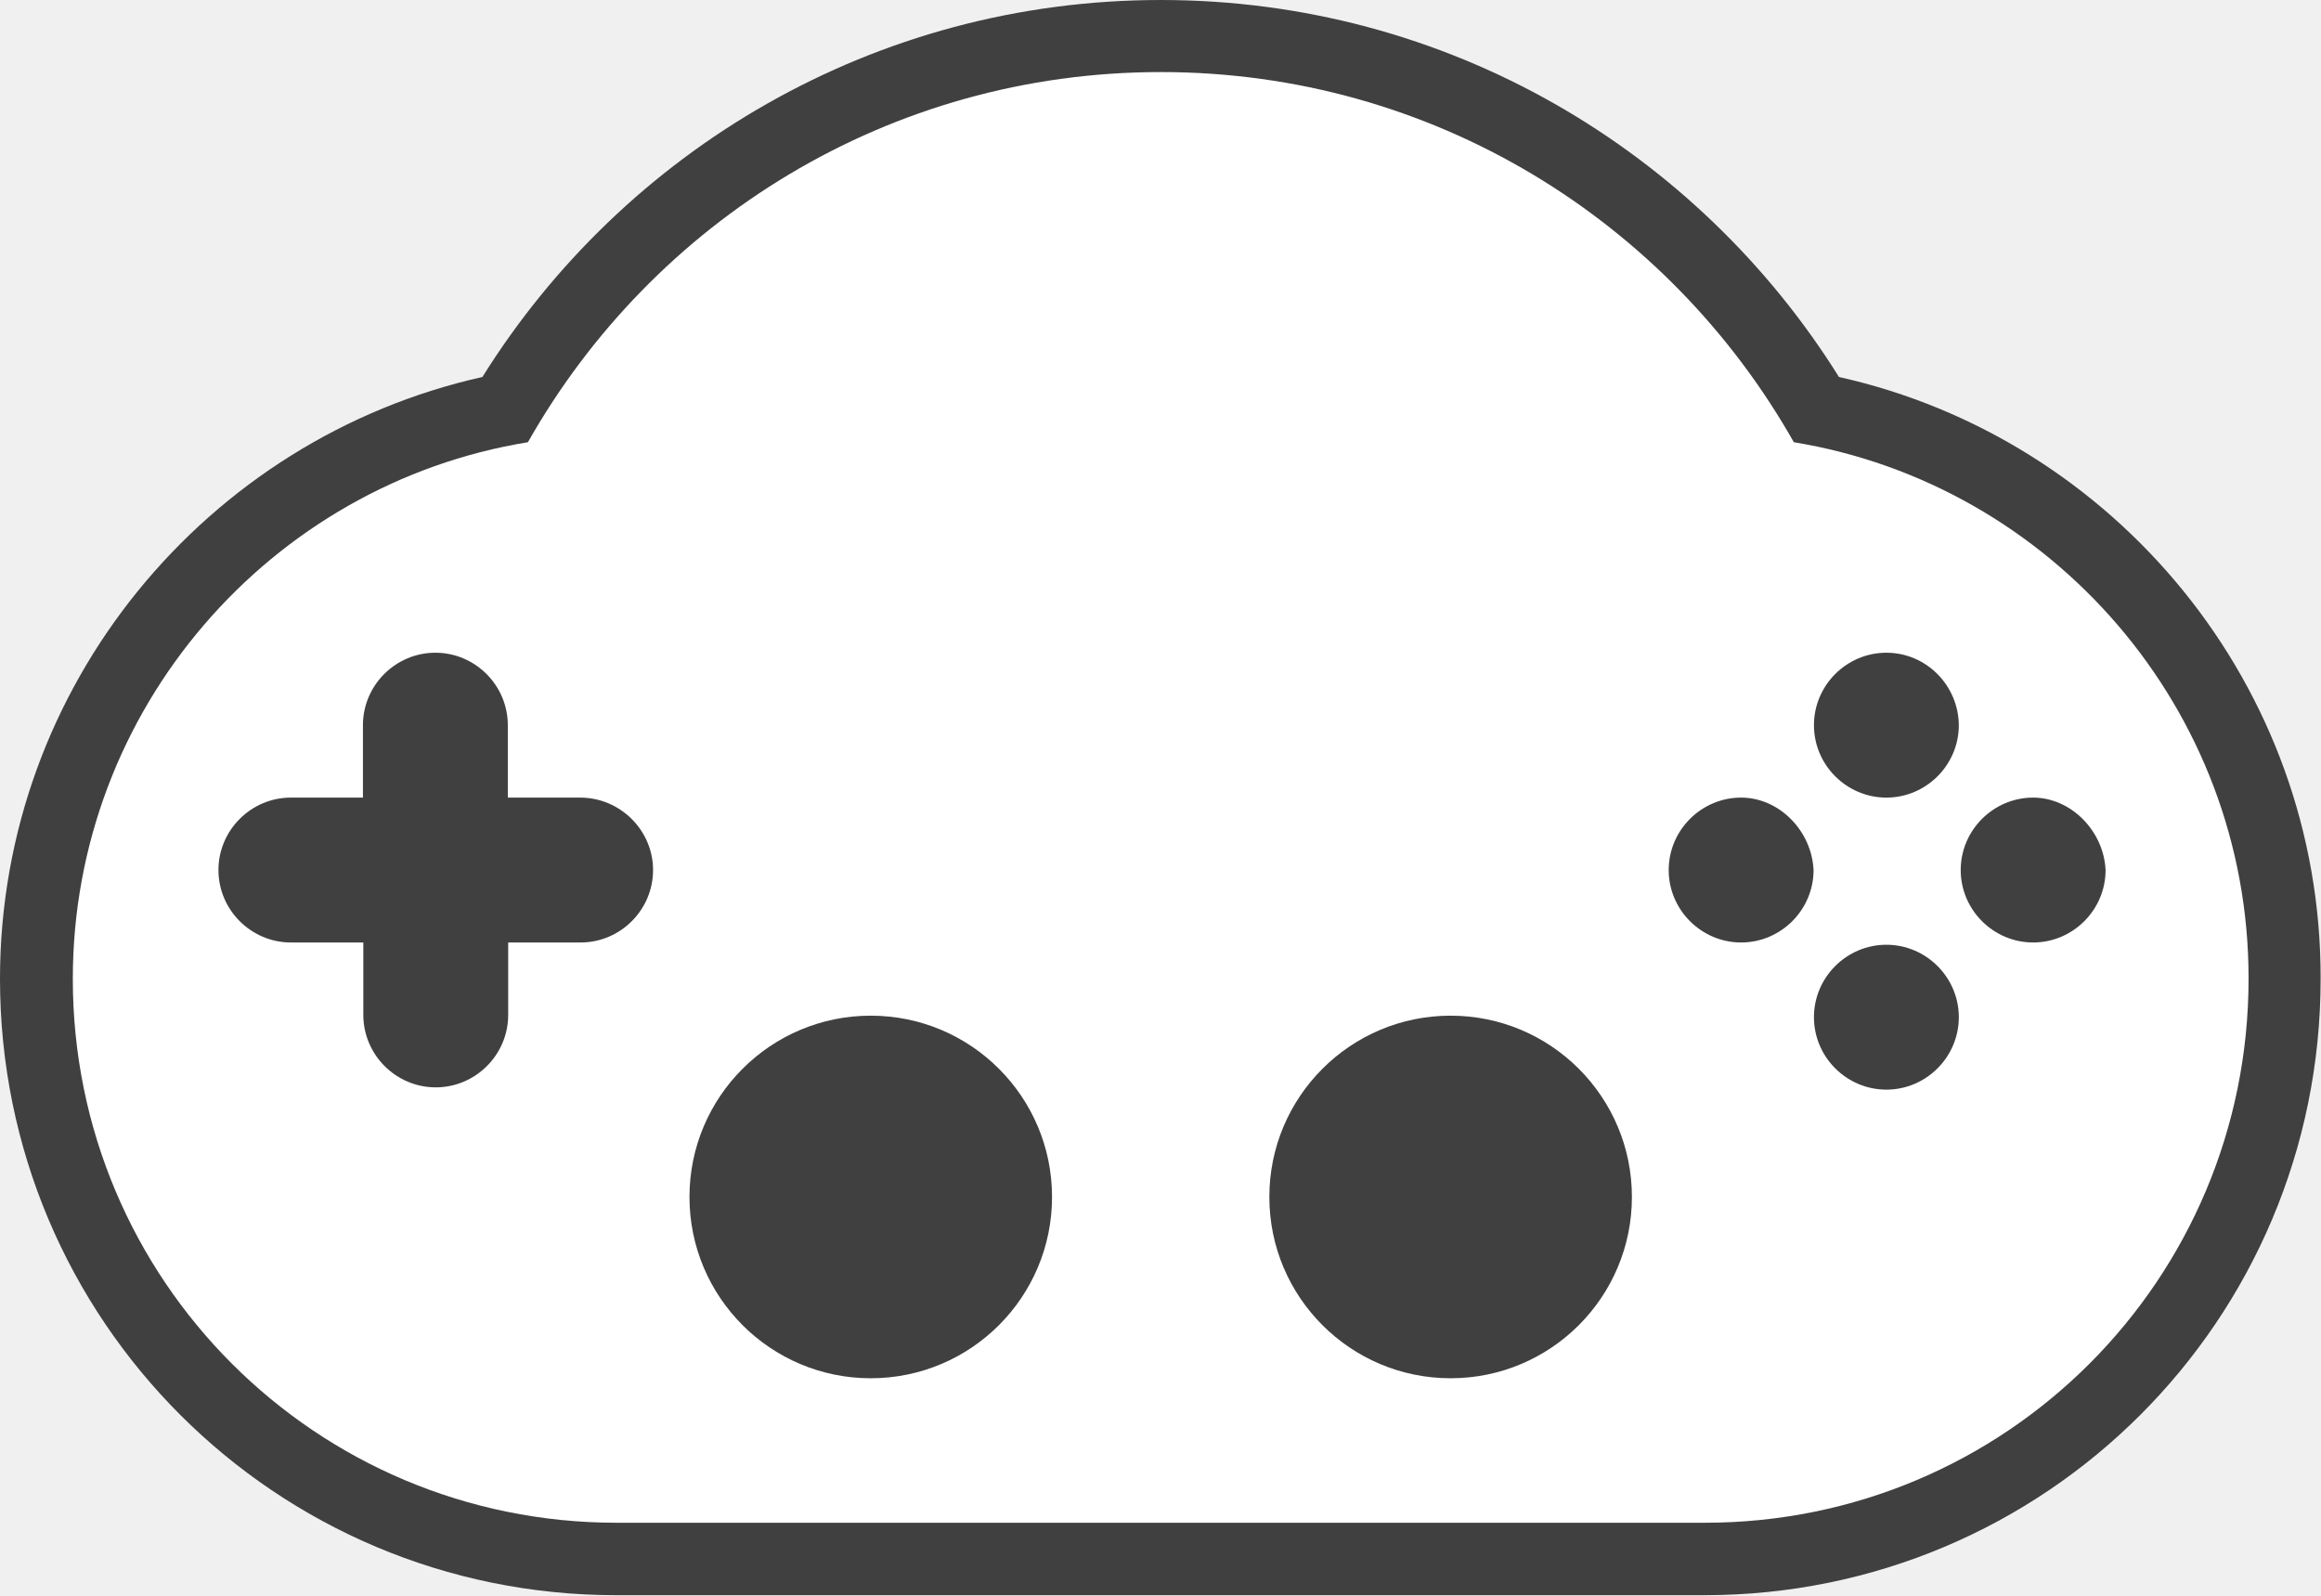
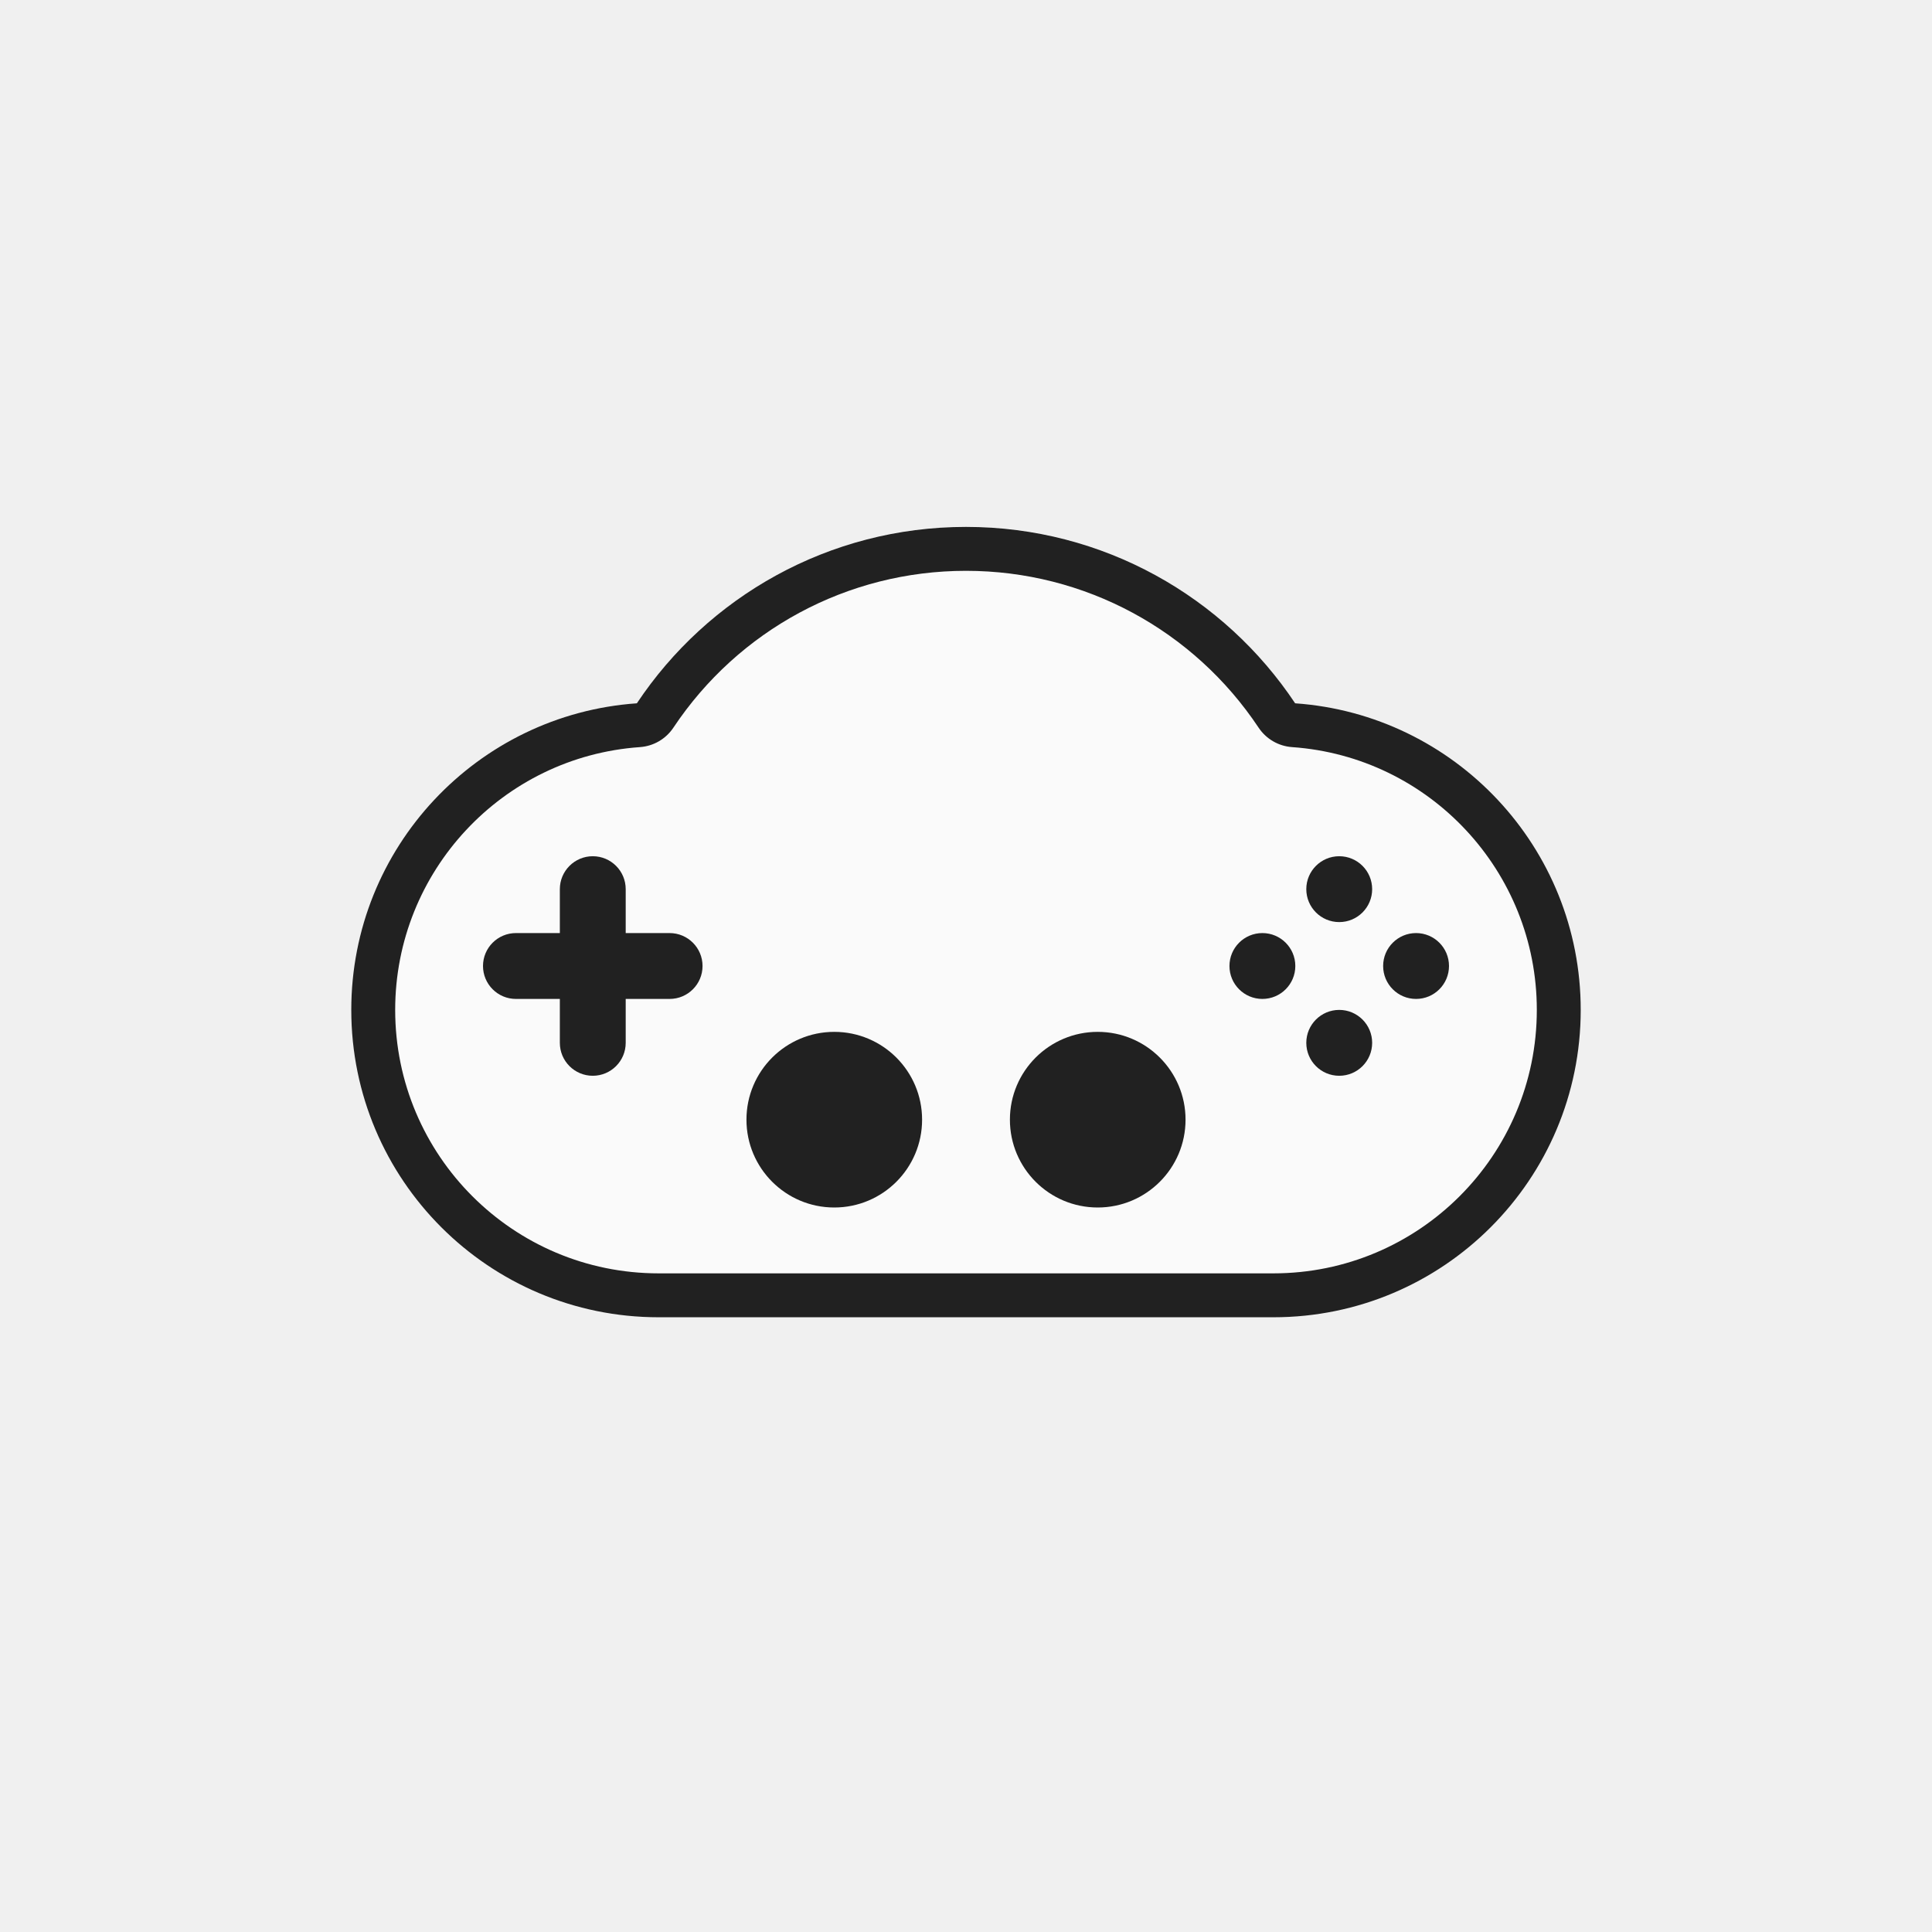
- <svg xmlns="http://www.w3.org/2000/svg" version="1.0" id="Layer_1" x="0px" y="0px" viewBox="26.2 389.3 612 420.7" enable-background="new 26.2 389.3 612 420.7" xml:space="preserve">
-   <g id="Rounded_Rectangle_1_3_" enable-background="new    ">
-     <g id="Rounded_Rectangle_1">
-       <g>
-         <path fill="#404040" d="M511.1,488.7c-37.3-59.7-103.3-99.4-178.8-99.4S190.7,429,153.4,488.7C80.8,504.9,26.2,570,26.2,647.4     c0,89.9,72.6,162.5,162.5,162.5h286.9c89.9,0,162.5-72.6,162.5-162.5C638.3,570,583.7,504.9,511.1,488.7z" />
-       </g>
-     </g>
-   </g>
-   <g id="Rounded_Rectangle_1_2_" enable-background="new    ">
-     <g id="Rounded_Rectangle_1_1_">
-       <g>
-         <path fill="#FFFFFF" d="M499.2,505.9c-33-58.3-95.2-97.6-166.9-97.6s-133.9,39.3-166.9,97.6c-67.8,11-120,70.3-120,141.5     c0,79.4,64.1,143.4,143.4,143.4h286.9c79.4,0,143.4-64.1,143.4-143.4C619.2,576.2,567,517,499.2,505.9z" />
-       </g>
-     </g>
-   </g>
-   <g id="Buttons_1_" enable-background="new    ">
-     <g id="Buttons">
-       <g>
-         <path fill="#404040" d="M523.6,561.4c-10.5,0-19.1,8.6-19.1,19.1c0,10.5,8.6,19.1,19.1,19.1s19.1-8.6,19.1-19.1     C542.6,570,534.1,561.4,523.6,561.4z M485.3,599.6c-10.5,0-19.1,8.6-19.1,19.1s8.6,19.1,19.1,19.1c10.5,0,19.1-8.6,19.1-19.1     C503.9,608.3,495.3,599.6,485.3,599.6z M562.3,599.6c-10.5,0-19.1,8.6-19.1,19.1s8.6,19.1,19.1,19.1c10.5,0,19.1-8.6,19.1-19.1     C580.9,608.3,572.2,599.6,562.3,599.6z M523.6,638.4c-10.5,0-19.1,8.6-19.1,19.1c0,10.5,8.6,19.1,19.1,19.1s19.1-8.6,19.1-19.1     C542.7,647,534.1,638.4,523.6,638.4z" />
-       </g>
-     </g>
-   </g>
-   <g id="Left_1_" enable-background="new    ">
-     <g id="Left">
-       <g>
-         <circle fill="#404040" cx="255.8" cy="704.9" r="47.8" />
-       </g>
-     </g>
-   </g>
-   <g id="Right_1_" enable-background="new    ">
-     <g id="Right">
-       <g>
-         <circle fill="#404040" cx="408.7" cy="704.9" r="47.8" />
-       </g>
-     </g>
-   </g>
-   <g id="D-Pad_1_" enable-background="new    ">
-     <g id="D-Pad">
-       <g>
-         <path fill="#404040" d="M179.2,599.6h-19.1v-19.1c0-10.5-8.6-19.1-19.1-19.1s-19.1,8.6-19.1,19.1v19.1h-19     c-10.5,0-19.1,8.6-19.1,19.1s8.6,19.1,19.1,19.1h19.1v19.1c0,10.5,8.6,19.1,19.1,19.1c10.5,0,19.1-8.6,19.1-19.1v-19.1h19.1     c10.5,0,19.1-8.6,19.1-19.1S189.7,599.6,179.2,599.6z" />
+ <svg xmlns="http://www.w3.org/2000/svg" width="352px" height="352px" viewBox="0 0 352 352" version="1.1">
+   <defs />
+   <g id="Logo" stroke="none" stroke-width="1" fill="none" fill-rule="evenodd">
+     <g id="logo_standard">
+       <g id="Logo" transform="translate(64, 96)">
+         <path d="M52.032,32.138 C22.954,34.174 0,58.406 0,88 C0,118.935 25.072,144 56.001,144 L167.999,144 C198.929,144 224,118.928 224,88 C224,58.4 201.044,34.174 171.968,32.138 C159.065,12.765 137.023,0 112,0 C86.977,0 64.935,12.765 52.032,32.138 Z" id="Cloud" fill="#FAFAFA" />
+         <path d="M52.591,40.119 L52.591,40.119 C27.554,41.872 8,62.758 8,88 C8,114.514 29.488,136 56.001,136 L167.999,136 C194.51,136 216,114.51 216,88 C216,62.754 196.447,41.872 171.409,40.119 C168.937,39.946 166.684,38.636 165.31,36.573 C153.509,18.856 133.682,8 112,8 C90.318,8 70.491,18.856 58.69,36.573 C57.316,38.636 55.063,39.946 52.591,40.119 L52.591,40.119 Z M52.032,32.138 L52.032,32.138 L52.032,32.138 C64.935,12.765 86.977,0 112,0 C137.023,0 159.065,12.765 171.968,32.138 C201.044,34.174 224,58.4 224,88 C224,118.928 198.929,144 167.999,144 L56.001,144 C25.072,144 0,118.935 0,88 C0,58.406 22.954,34.174 52.032,32.138 L52.032,32.138 Z" id="Outline" fill="#212121" />
+         <path d="M38,74 L29.999,74 C26.687,74 24,76.686 24,80 C24,83.307 26.686,86 29.999,86 L38,86 L38,94.001 C38,97.313 40.686,100 44,100 C47.307,100 50,97.314 50,94.001 L50,86 L58.001,86 C61.313,86 64,83.314 64,80 C64,76.693 61.314,74 58.001,74 L50,74 L50,65.999 C50,62.687 47.314,60 44,60 C40.693,60 38,62.686 38,65.999 L38,74 Z" id="Dpad" fill="#212121" />
+         <path d="M88,124 C96.837,124 104,116.837 104,108 C104,99.163 96.837,92 88,92 C79.163,92 72,99.163 72,108 C72,116.837 79.163,124 88,124 Z M136,124 C144.837,124 152,116.837 152,108 C152,99.163 144.837,92 136,92 C127.163,92 120,99.163 120,108 C120,116.837 127.163,124 136,124 Z" id="Joysticks" fill="#212121" />
+         <path d="M166,86 C169.314,86 172,83.314 172,80 C172,76.686 169.314,74 166,74 C162.686,74 160,76.686 160,80 C160,83.314 162.686,86 166,86 Z M180,72 C183.314,72 186,69.314 186,66 C186,62.686 183.314,60 180,60 C176.686,60 174,62.686 174,66 C174,69.314 176.686,72 180,72 Z M194,86 C197.314,86 200,83.314 200,80 C200,76.686 197.314,74 194,74 C190.686,74 188,76.686 188,80 C188,83.314 190.686,86 194,86 Z M180,100 C183.314,100 186,97.314 186,94 C186,90.686 183.314,88 180,88 C176.686,88 174,90.686 174,94 C174,97.314 176.686,100 180,100 Z" id="Buttons" fill="#212121" />
      </g>
    </g>
  </g>
</svg>
